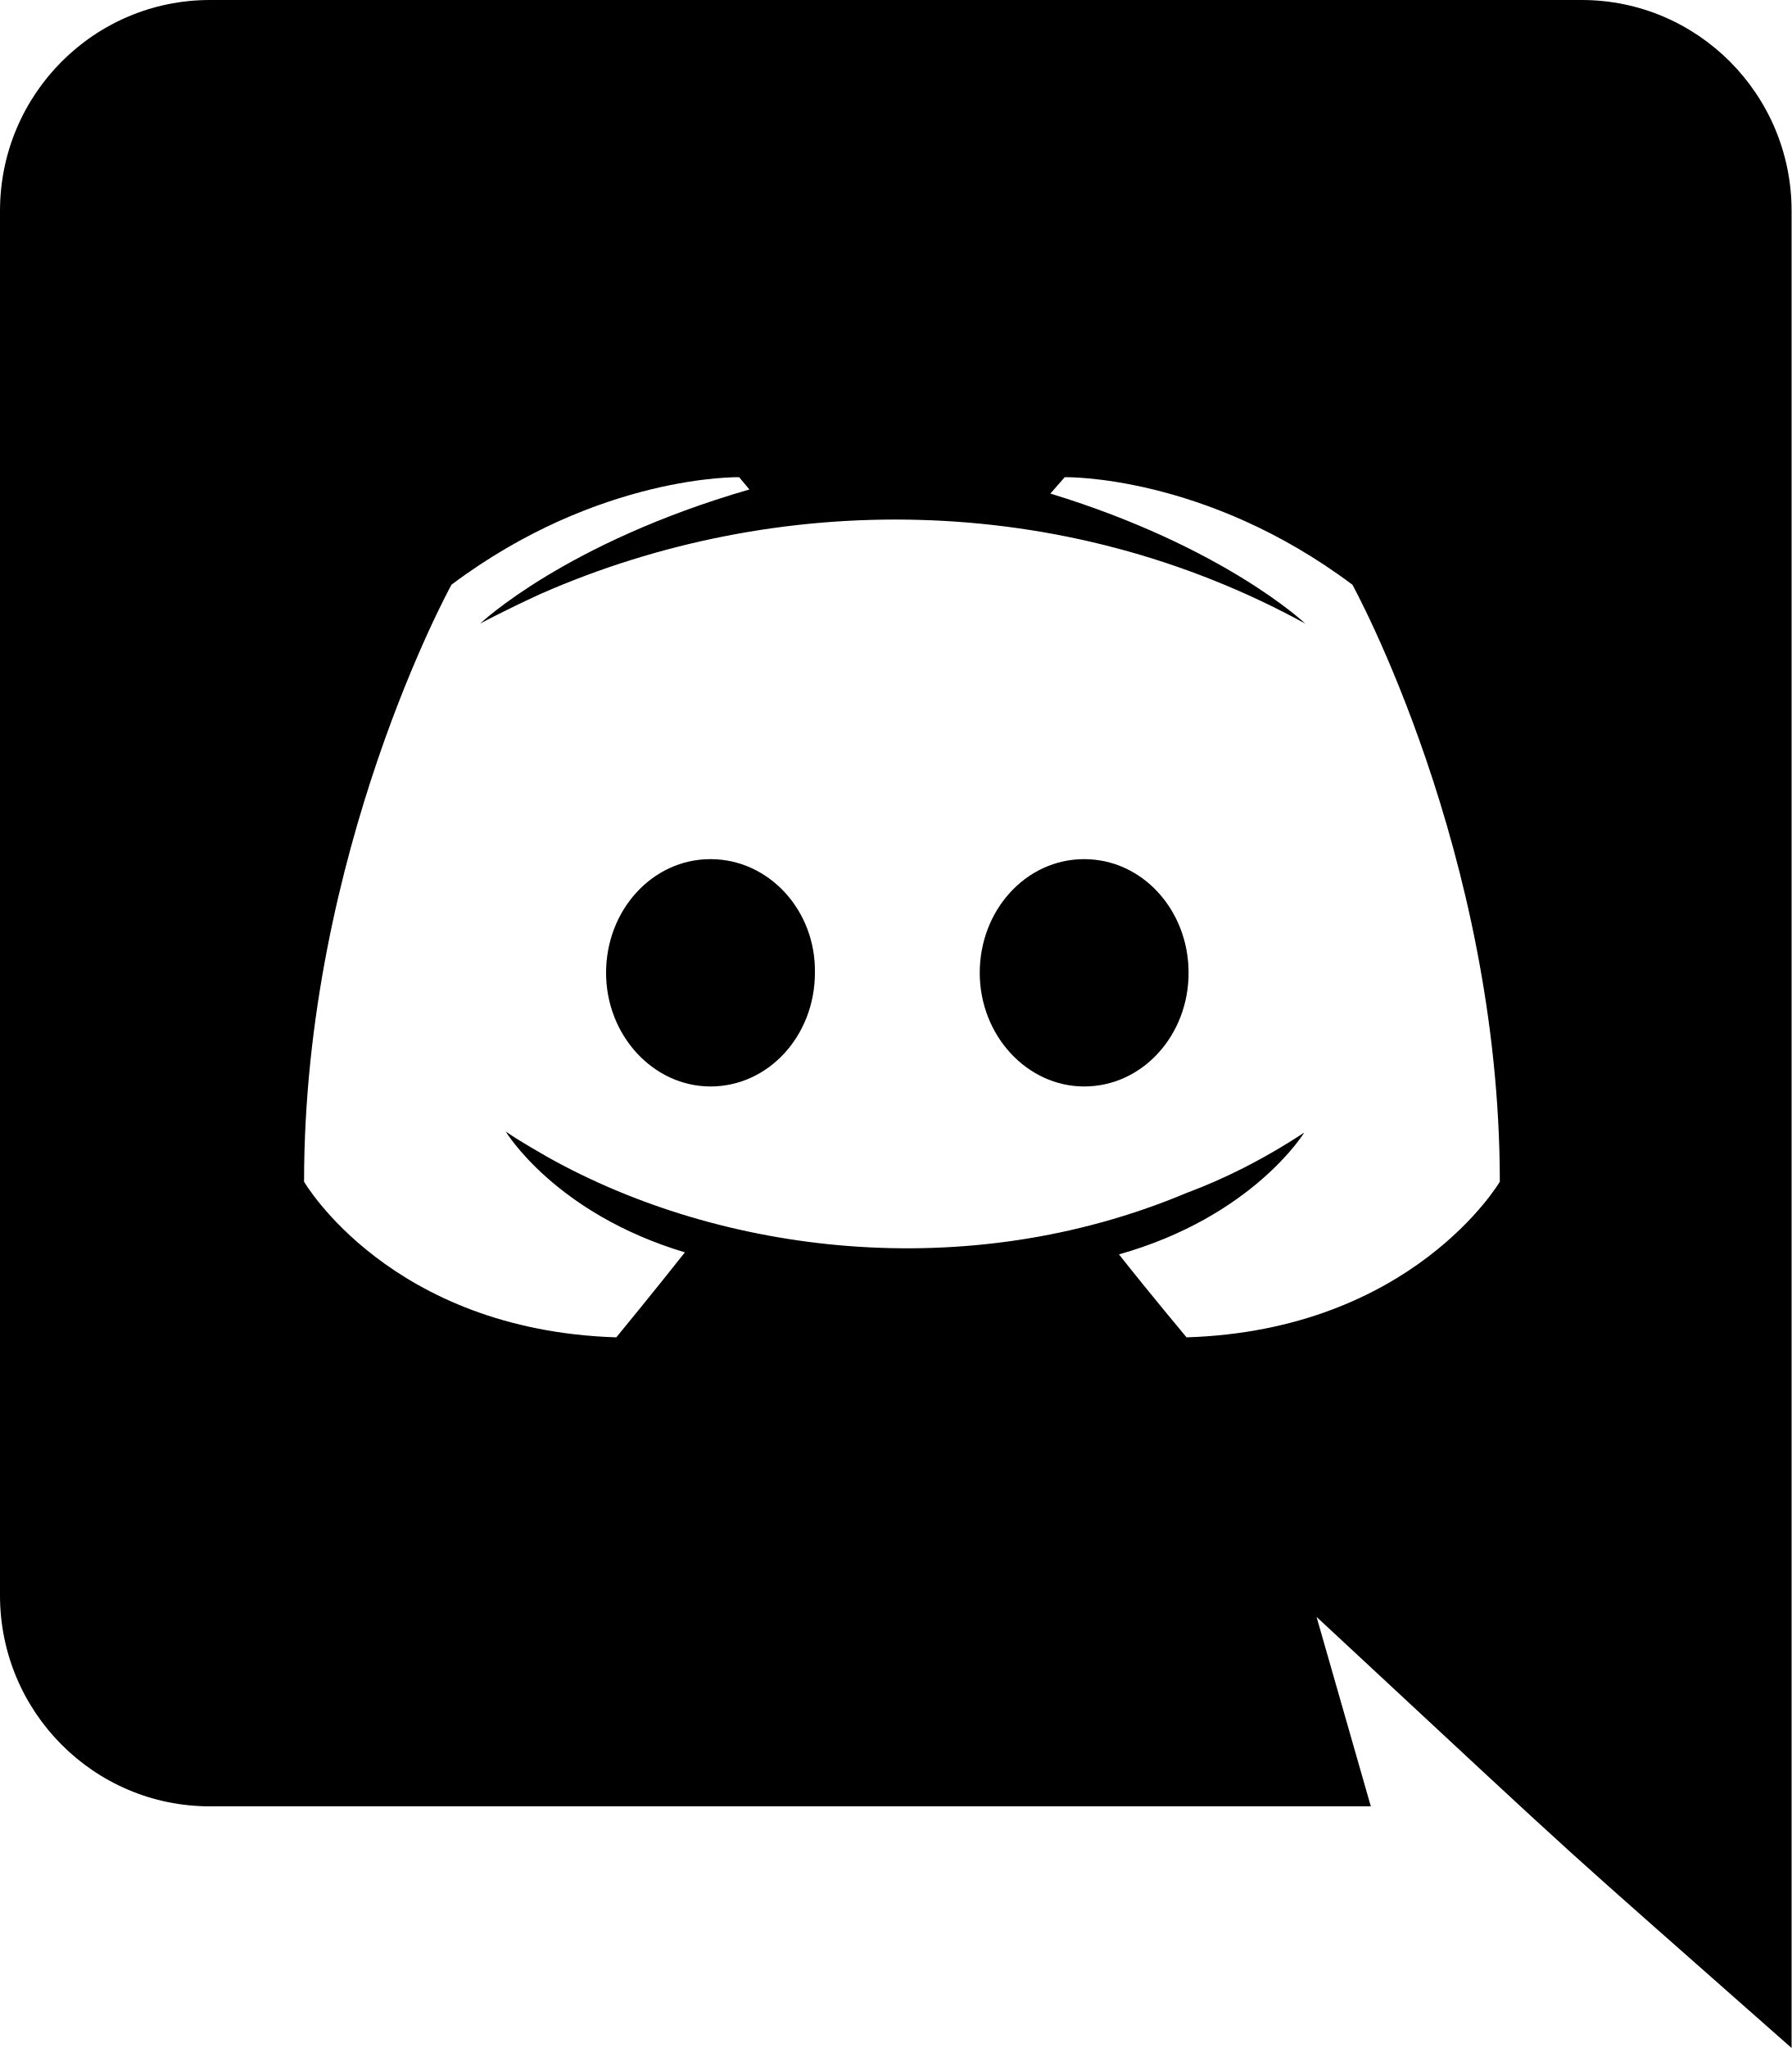
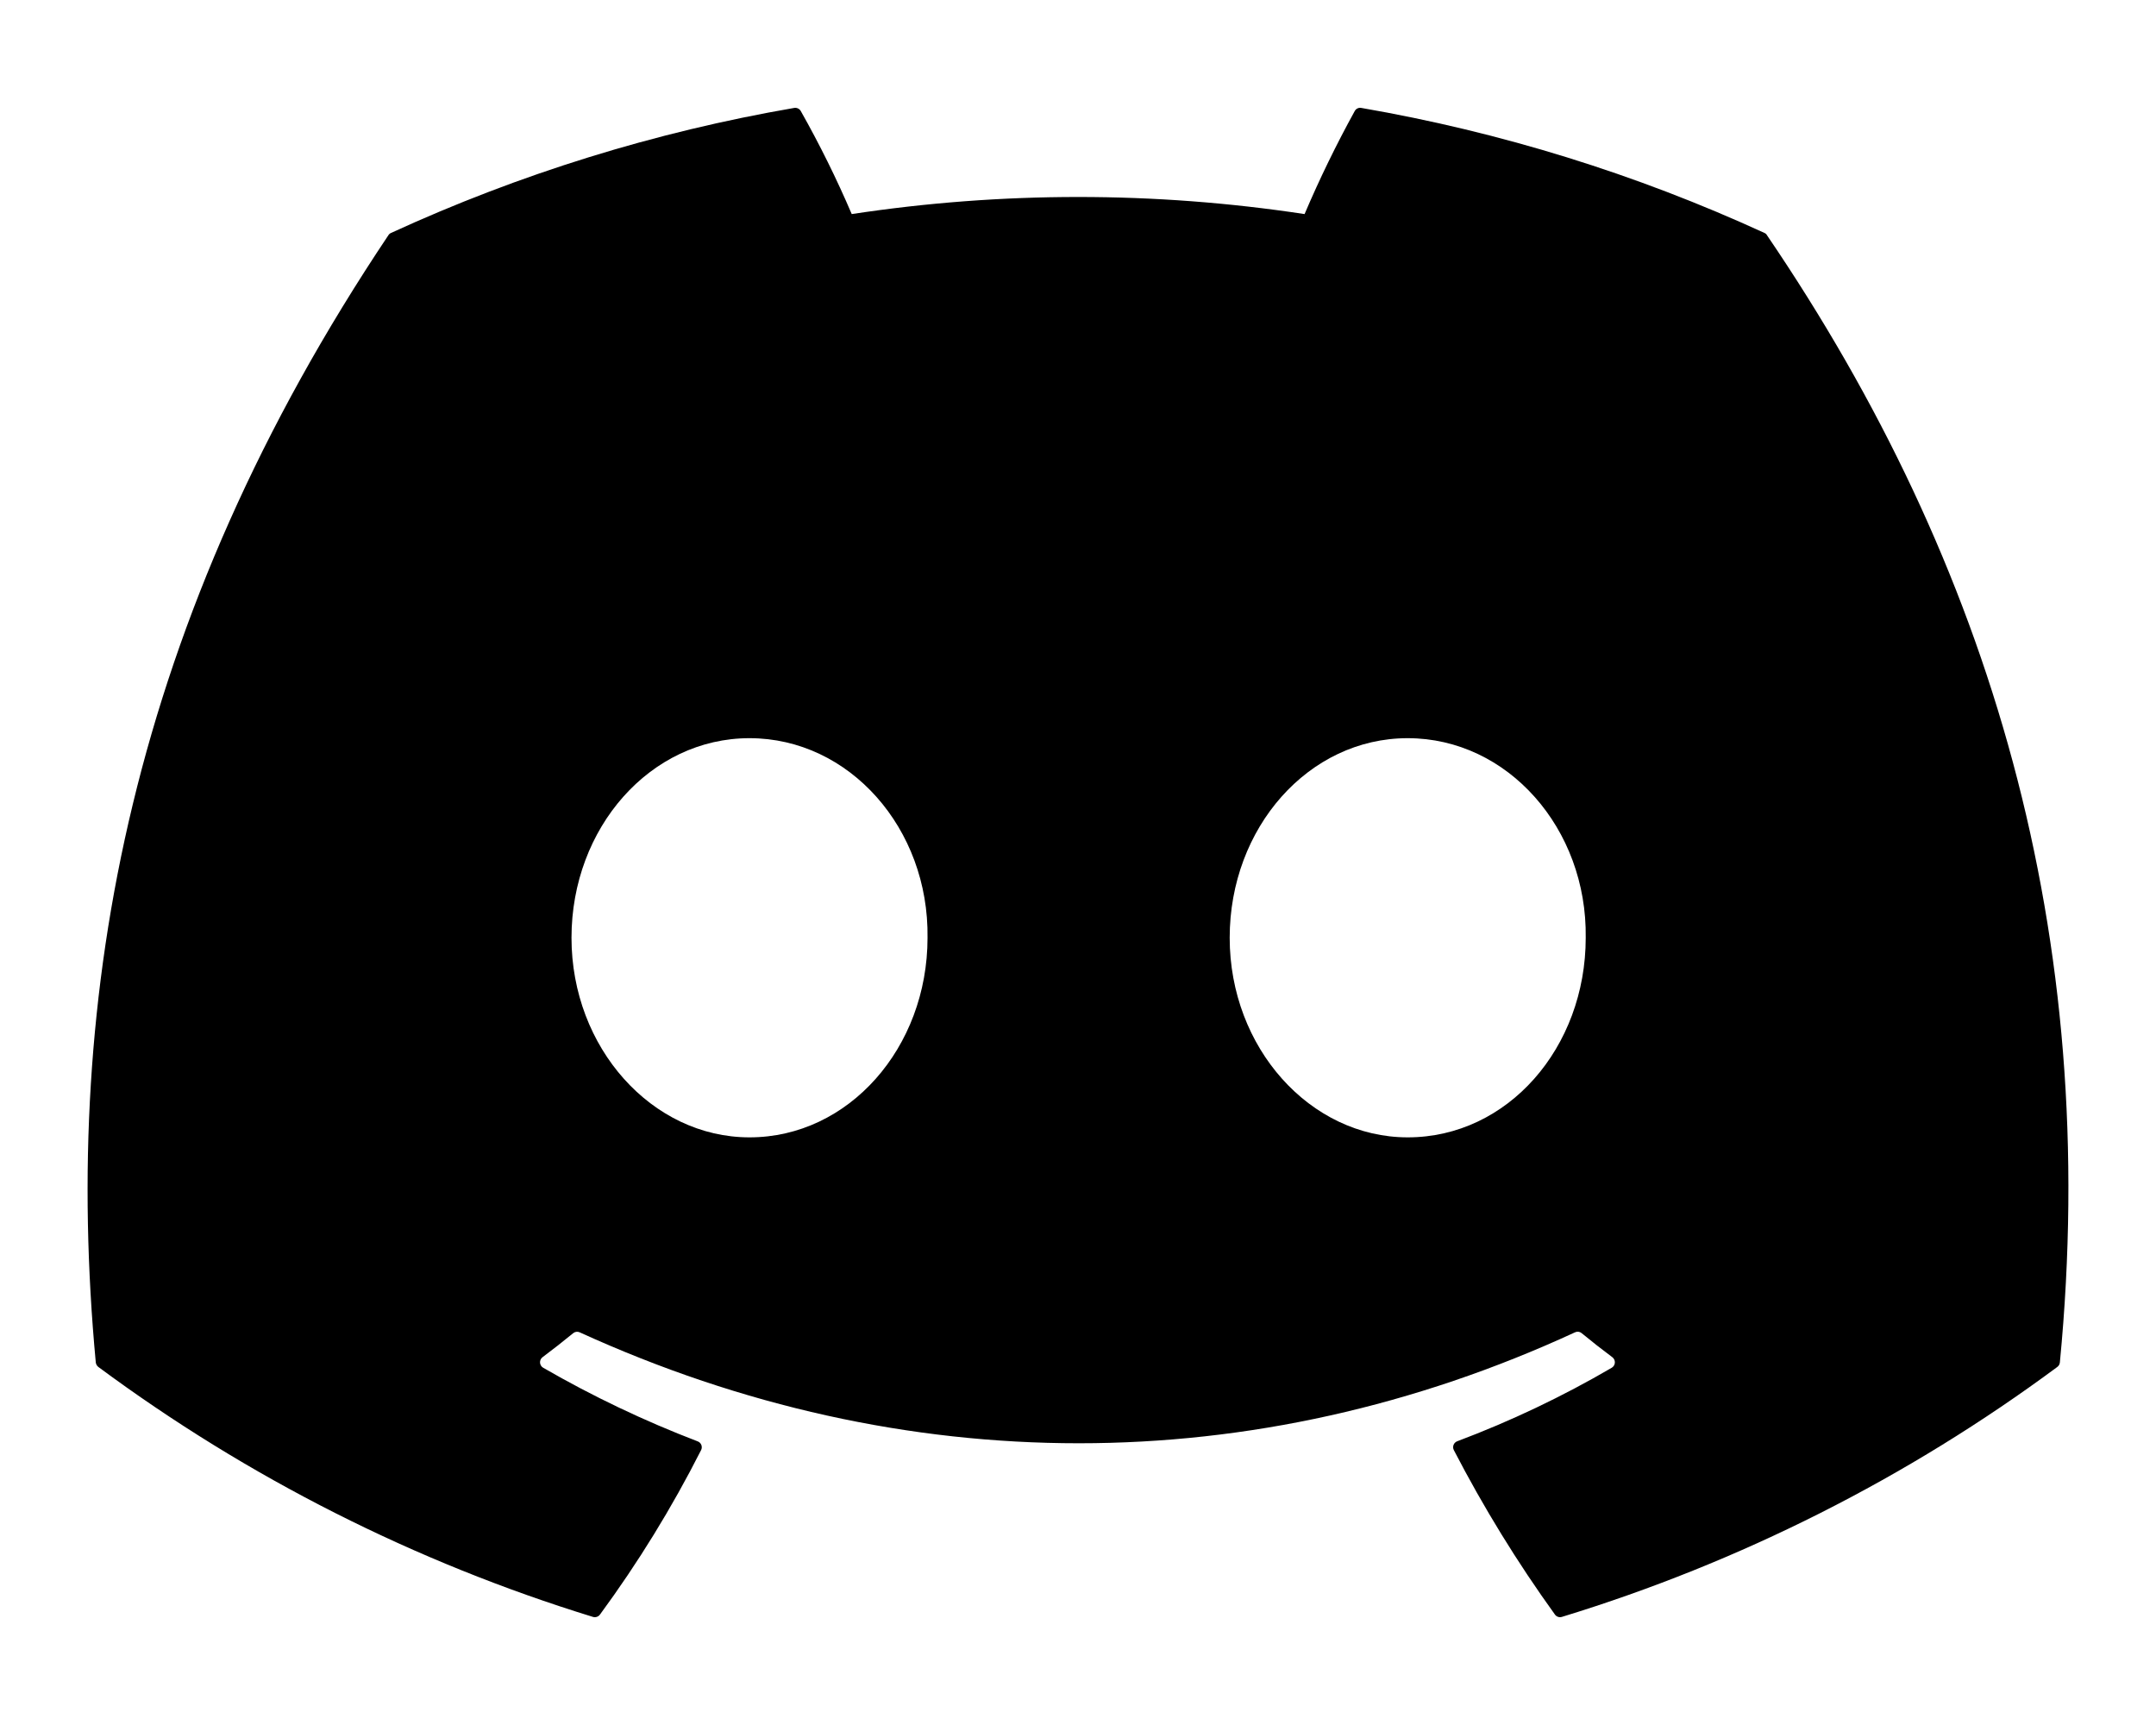
- <svg xmlns="http://www.w3.org/2000/svg" viewBox="0 0 448 512">
-   <path d="M297.216 243.2c0 15.616-11.52 28.416-26.112 28.416-14.336 0-26.112-12.8-26.112-28.416s11.52-28.416 26.112-28.416c14.592 0 26.112 12.8 26.112 28.416zm-119.552-28.416c-14.592 0-26.112 12.8-26.112 28.416s11.776 28.416 26.112 28.416c14.592 0 26.112-12.8 26.112-28.416.256-15.616-11.52-28.416-26.112-28.416zM448 52.736V512c-64.494-56.994-43.868-38.128-118.784-107.776l13.568 47.36H52.48C23.552 451.584 0 428.032 0 398.848V52.736C0 23.552 23.552 0 52.48 0h343.04C424.448 0 448 23.552 448 52.736zm-72.96 242.688c0-82.432-36.864-149.248-36.864-149.248-36.864-27.648-71.936-26.88-71.936-26.88l-3.584 4.096c43.52 13.312 63.744 32.512 63.744 32.512-60.811-33.329-132.244-33.335-191.232-7.424-9.472 4.352-15.104 7.424-15.104 7.424s21.248-20.224 67.328-33.536l-2.56-3.072s-35.072-.768-71.936 26.88c0 0-36.864 66.816-36.864 149.248 0 0 21.504 37.12 78.08 38.912 0 0 9.472-11.52 17.152-21.248-32.512-9.728-44.8-30.208-44.8-30.208 3.766 2.636 9.976 6.053 10.496 6.4 43.21 24.198 104.588 32.126 159.744 8.96 8.96-3.328 18.944-8.192 29.44-15.104 0 0-12.8 20.992-46.336 30.464 7.68 9.728 16.896 20.736 16.896 20.736 56.576-1.792 78.336-38.912 78.336-38.912z" />
+ <svg xmlns="http://www.w3.org/2000/svg" viewBox="0 0 640 512">
+   <path d="M524.531,69.836a1.5,1.5,0,0,0-.764-.7A485.065,485.065,0,0,0,404.081,32.03a1.816,1.816,0,0,0-1.923.91,337.461,337.461,0,0,0-14.9,30.6,447.848,447.848,0,0,0-134.426,0,309.541,309.541,0,0,0-15.135-30.6,1.89,1.89,0,0,0-1.924-.91A483.689,483.689,0,0,0,116.085,69.137a1.712,1.712,0,0,0-.788.676C39.068,183.651,18.186,294.69,28.43,404.354a2.016,2.016,0,0,0,.765,1.375A487.666,487.666,0,0,0,176.02,479.918a1.9,1.9,0,0,0,2.063-.676A348.2,348.2,0,0,0,208.12,430.4a1.86,1.86,0,0,0-1.019-2.588,321.173,321.173,0,0,1-45.868-21.853,1.885,1.885,0,0,1-.185-3.126c3.082-2.309,6.166-4.711,9.109-7.137a1.819,1.819,0,0,1,1.9-.256c96.229,43.917,200.41,43.917,295.5,0a1.812,1.812,0,0,1,1.924.233c2.944,2.426,6.027,4.851,9.132,7.16a1.884,1.884,0,0,1-.162,3.126,301.407,301.407,0,0,1-45.89,21.83,1.875,1.875,0,0,0-1,2.611,391.055,391.055,0,0,0,30.014,48.815,1.864,1.864,0,0,0,2.063.7A486.048,486.048,0,0,0,610.7,405.729a1.882,1.882,0,0,0,.765-1.352C623.729,277.594,590.933,167.465,524.531,69.836ZM222.491,337.58c-28.972,0-52.844-26.587-52.844-59.239S193.056,219.1,222.491,219.1c29.665,0,53.306,26.82,52.843,59.239C275.334,310.993,251.924,337.58,222.491,337.58Zm195.38,0c-28.971,0-52.843-26.587-52.843-59.239S388.437,219.1,417.871,219.1c29.667,0,53.307,26.82,52.844,59.239C470.715,310.993,447.538,337.58,417.871,337.58Z" />
</svg>
